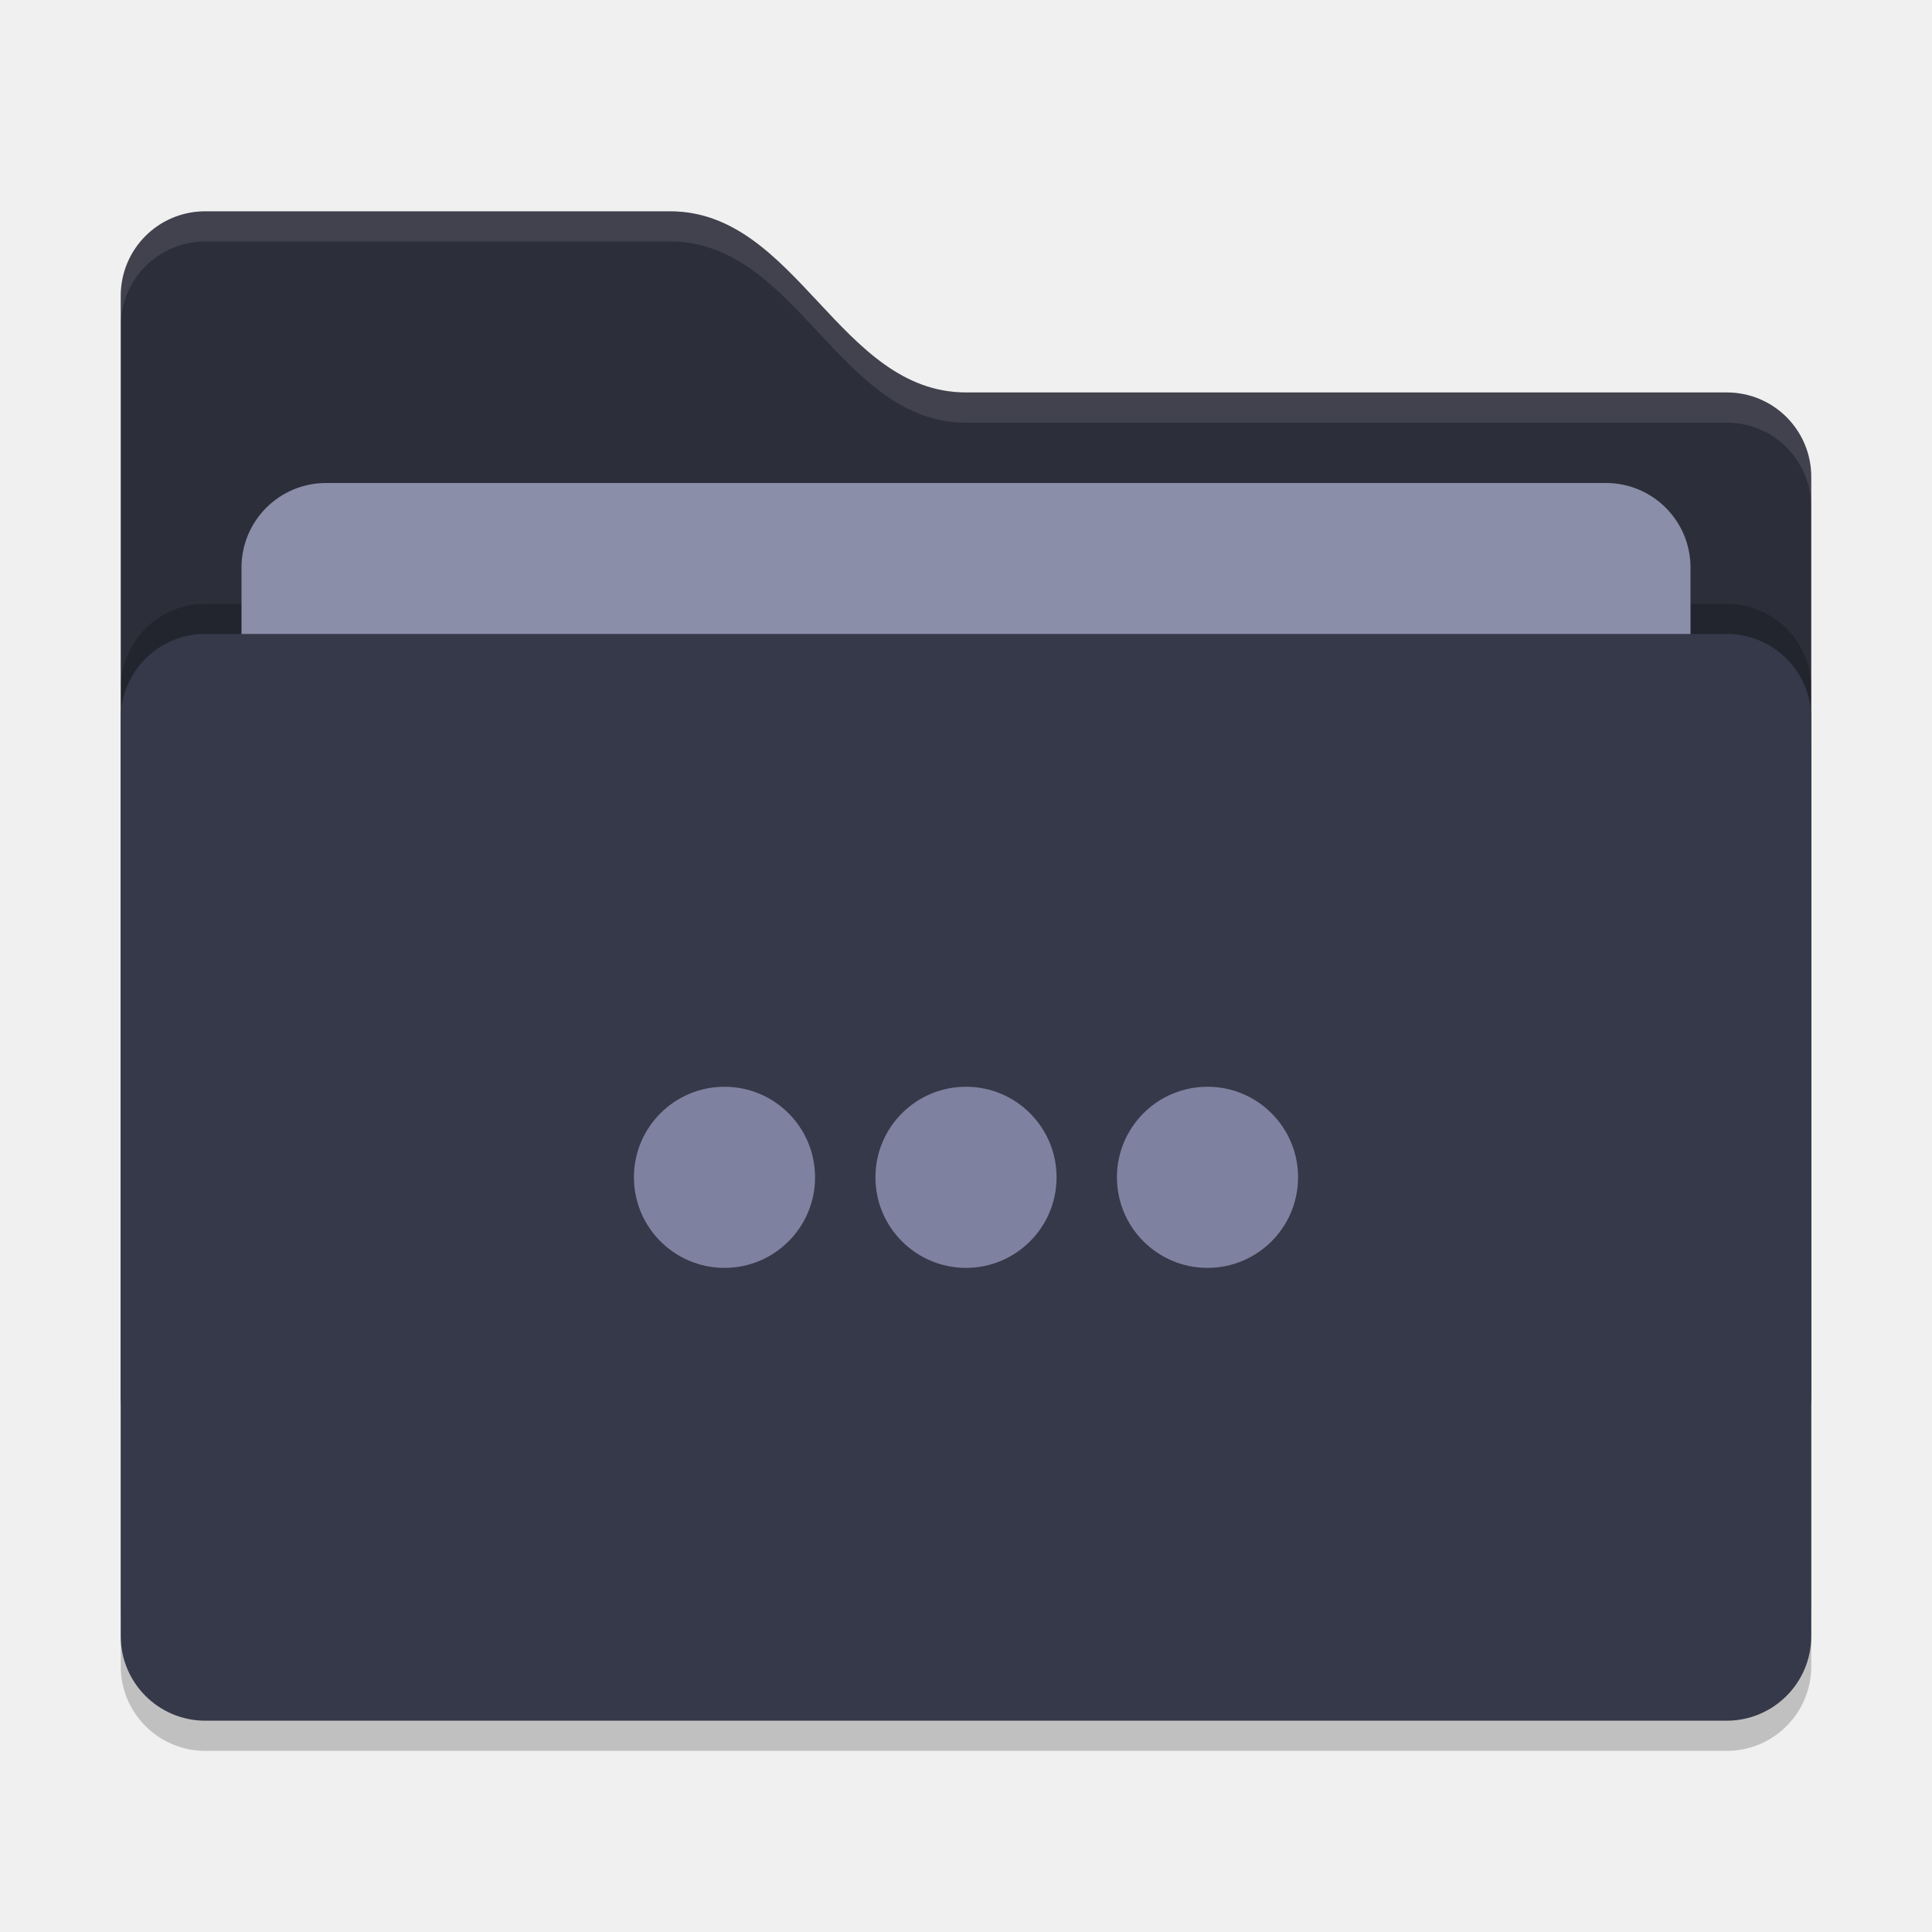
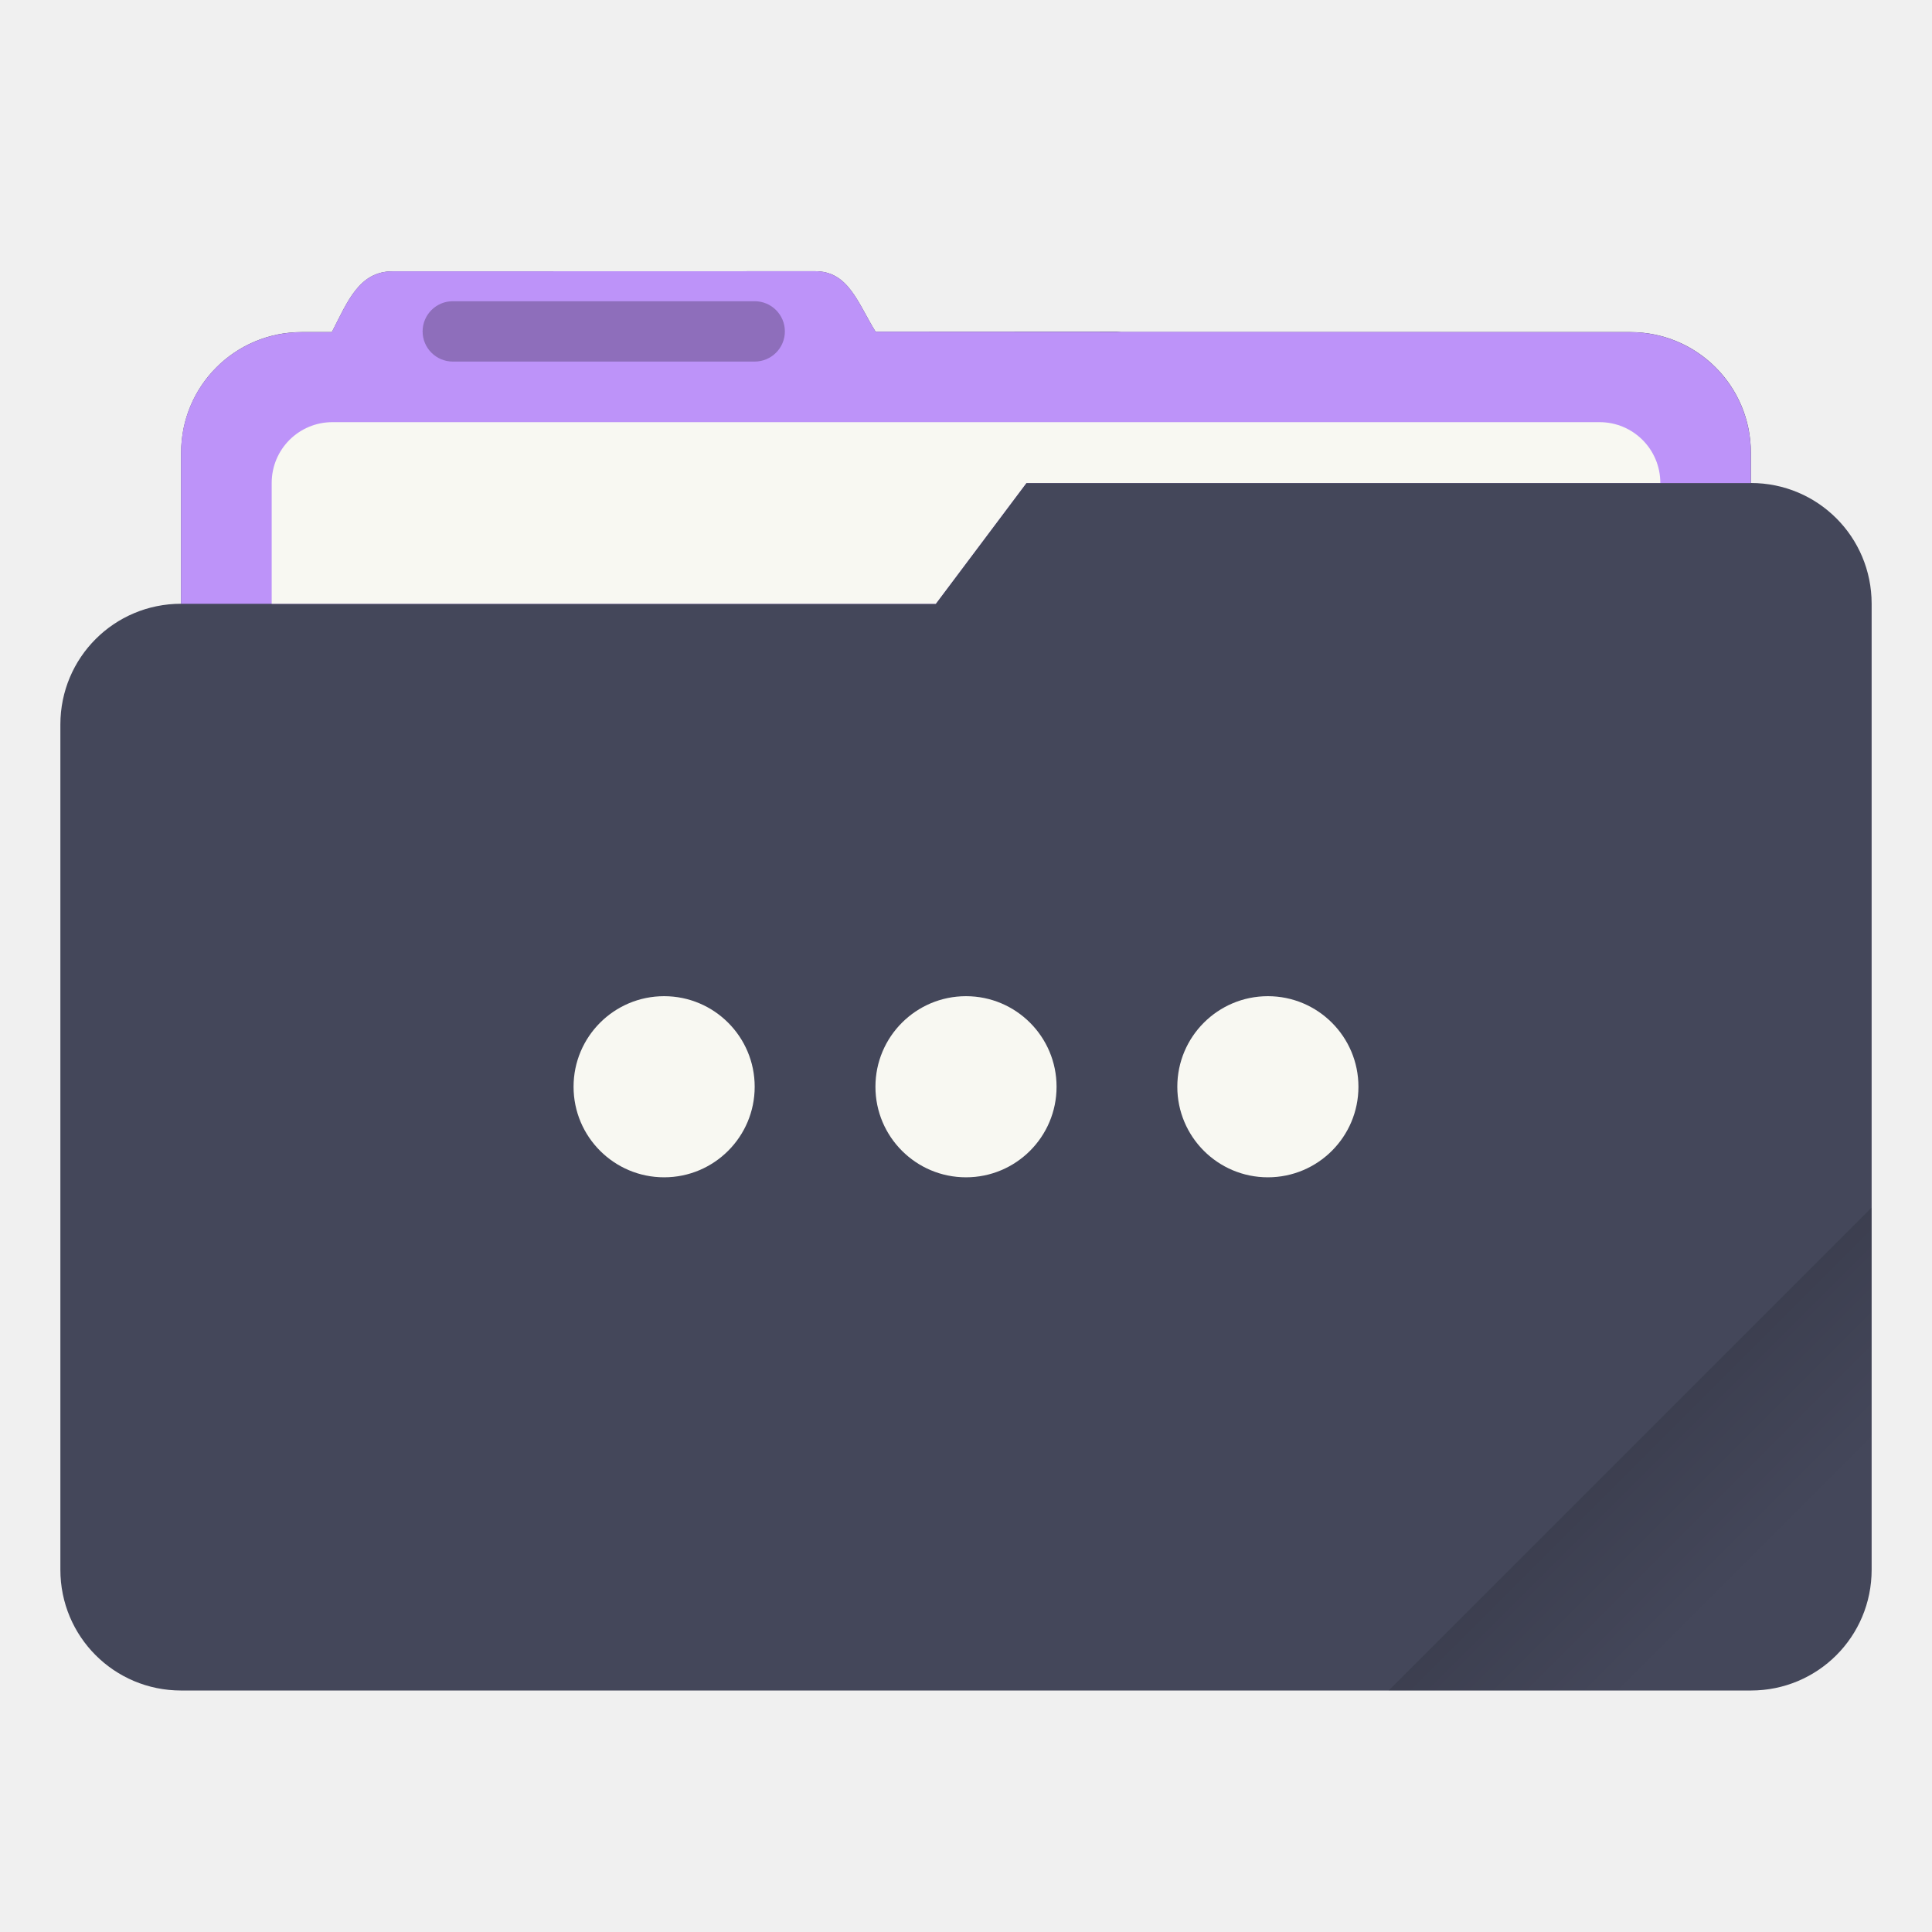
- <svg xmlns="http://www.w3.org/2000/svg" width="64" height="64" version="1">
-   <rect style="opacity:0.2" width="56" height="36" x="4" y="22" rx="2.8" ry="2.8" />
-   <path style="fill:#2c2e3a" d="M 4,46.2 C 4,47.751 5.249,49 6.8,49 H 57.2 C 58.751,49 60,47.751 60,46.2 V 15.8 C 60,14.249 58.751,13 57.2,13 H 32 C 27.8,13 26.4,7 22.2,7 H 6.8 C 5.249,7 4,8.249 4,9.8" />
-   <rect style="opacity:0.2" width="56" height="36" x="4" y="20" rx="2.8" ry="2.8" />
-   <rect style="fill:#8a8ea8" width="48" height="22" x="8" y="16" rx="2.8" ry="2.8" />
-   <rect style="fill:#363949" width="56" height="36" x="4" y="21" rx="2.8" ry="2.8" />
-   <path style="opacity:0.1;fill:#ffffff" d="M 6.801,7 C 5.25,7 4,8.25 4,9.801 V 10.801 C 4,9.25 5.25,8 6.801,8 H 22.199 C 26.399,8 27.8,14 32,14 H 57.199 C 58.75,14 60,15.25 60,16.801 V 15.801 C 60,14.25 58.75,13 57.199,13 H 32 C 27.8,13 26.399,7 22.199,7 Z" />
-   <g>
-     <circle style="fill:#7e82a0" cx="24" cy="39" r="3" />
-     <circle style="fill:#7e82a0" cx="32" cy="39" r="3" />
-     <circle style="fill:#7e82a0" cx="40" cy="39" r="3" />
+ <svg xmlns="http://www.w3.org/2000/svg" width="64" height="64" version="1.1">
+   <defs>
+     <style id="current-color-scheme" type="text/css">.ColorScheme-Text {
+         color:#333333;
+       }
+       .ColorScheme-Background{
+         color:#f8f8f2;
+       }
+       .ColorScheme-Highlight {
+         color:#44475a;
+       }</style>
+     <linearGradient id="linearGradient892" x1="-197.72" x2="-197.72" y1="263.86" y2="273.76" gradientTransform="rotate(-45,-337.55,-145.8)" gradientUnits="userSpaceOnUse">
+       <stop offset="0" />
+       <stop stop-opacity="0" offset="1" />
+     </linearGradient>
+   </defs>
+   <g transform="scale(3.7796)">
+     <path class="ColorScheme-Highlight" transform="scale(.26458)" d="m27.002 8.984-14 0.004c-1.11 0-1.493 1.013-2.002 1.998v0.014h-1c-2.216 0-4 1.784-4 4v5c-2.216 0-4 1.784-4 4v28c0 2.216 1.784 4 4 4h52c2.216 0 4-1.784 4-4v-32c0-2.216-1.784-4-4-4v-1c0-2.216-1.784-4-4-4h-16.859c-0.047-0.003-0.092-0.014-0.141-0.014h-7.996c-0.586-0.941-0.891-2.002-2.002-2.002z" fill="#44475a" />
+     <path id="shadow" d="m7.144 2.377-3.704 0.001c-0.294 0-0.395 0.268-0.53 0.529v0.004h-0.265c-0.586 0-1.058 0.472-1.058 1.058v1.323h6.614l0.794-1.058h6.35v-0.265c0-0.586-0.472-1.058-1.058-1.058l-6.613-0.004c-0.155-0.249-0.236-0.53-0.53-0.53z" fill="#bd93f9" />
+     <path transform="scale(.26458)" d="m11.016 13.984c-1.117 0-2.016 0.899-2.016 2.016v4h22l3-4h21c0-1.117-0.899-2.016-2.016-2.016h-41.969z" fill="#f8f8f2" />
+     <rect x="3.704" y="2.64" width="3.175" height=".529" rx=".265" ry=".265" opacity=".25" />
+     <path transform="scale(.26458)" d="m62 40-16 16h12c2.216 0 4-1.784 4-4z" fill="url(#linearGradient892)" opacity=".2" style="fill:url(#linearGradient892)" />
+   </g>
+   <g class="ColorScheme-Background" transform="translate(-3,-2)" fill="#f8f8f2">
+     <circle cx="25" cy="38" r="3" />
+     <circle cx="35" cy="38" r="3" />
+     <circle cx="45" cy="38" r="3" />
  </g>
</svg>
